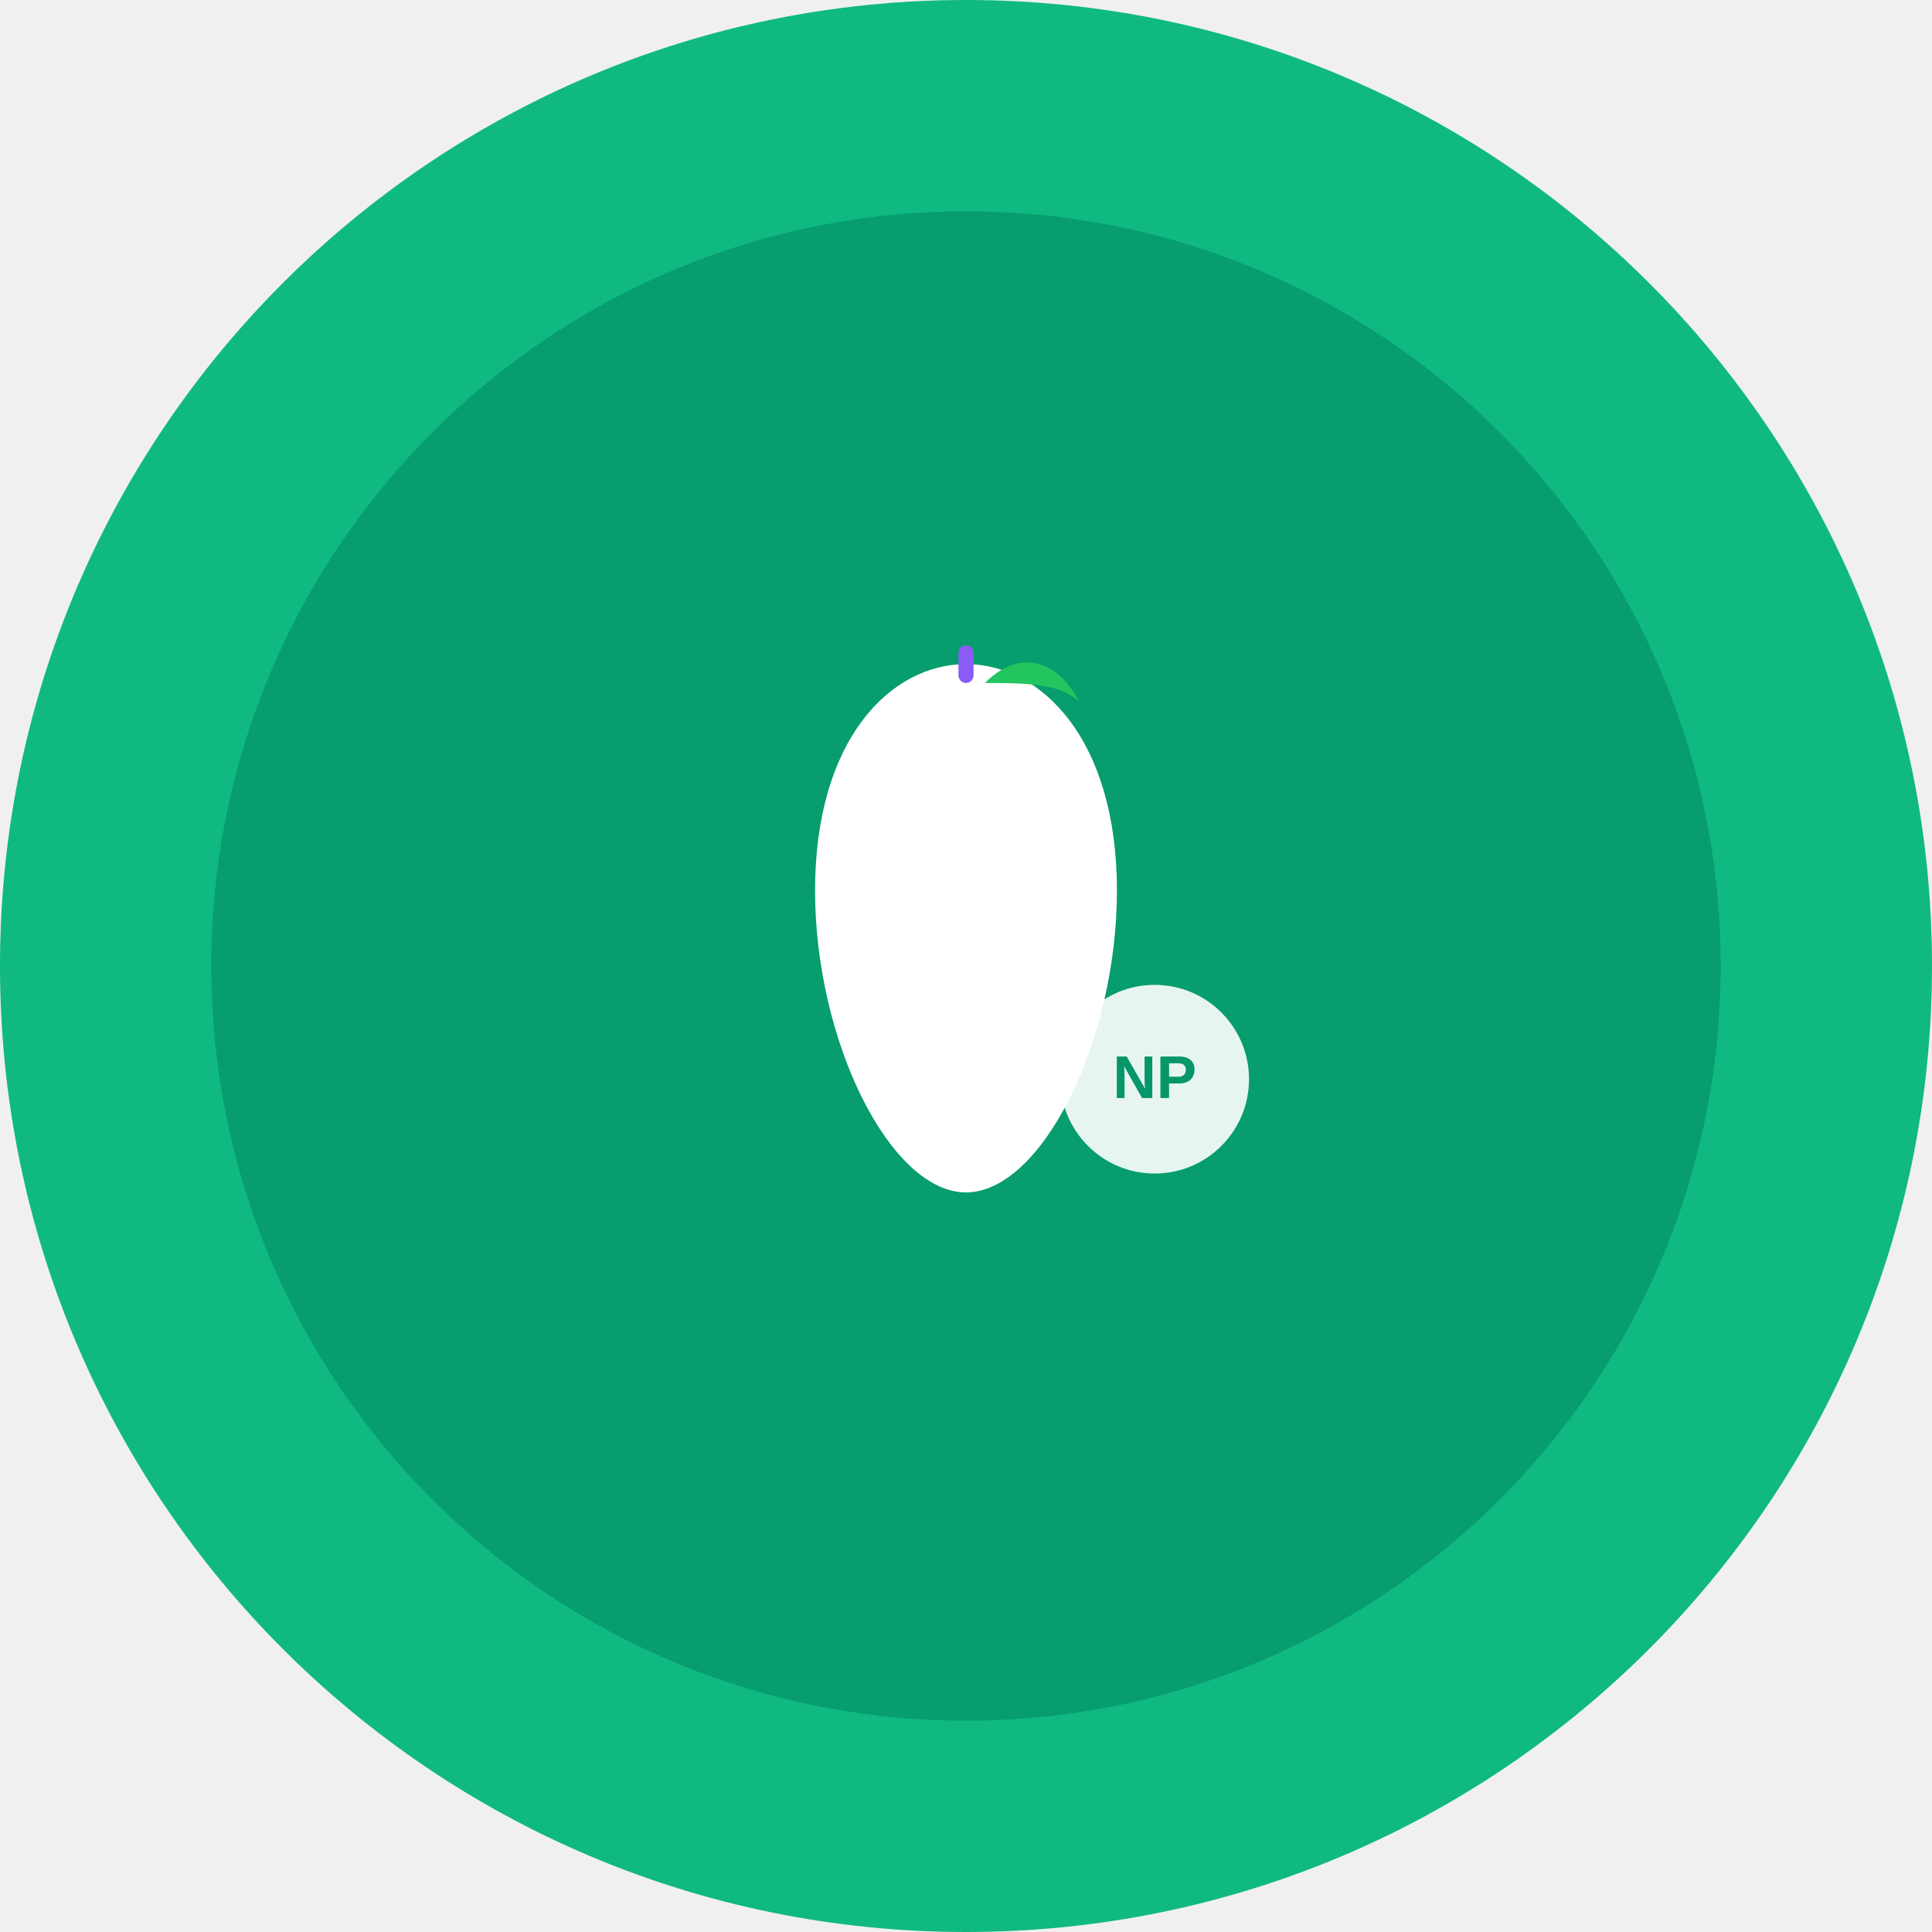
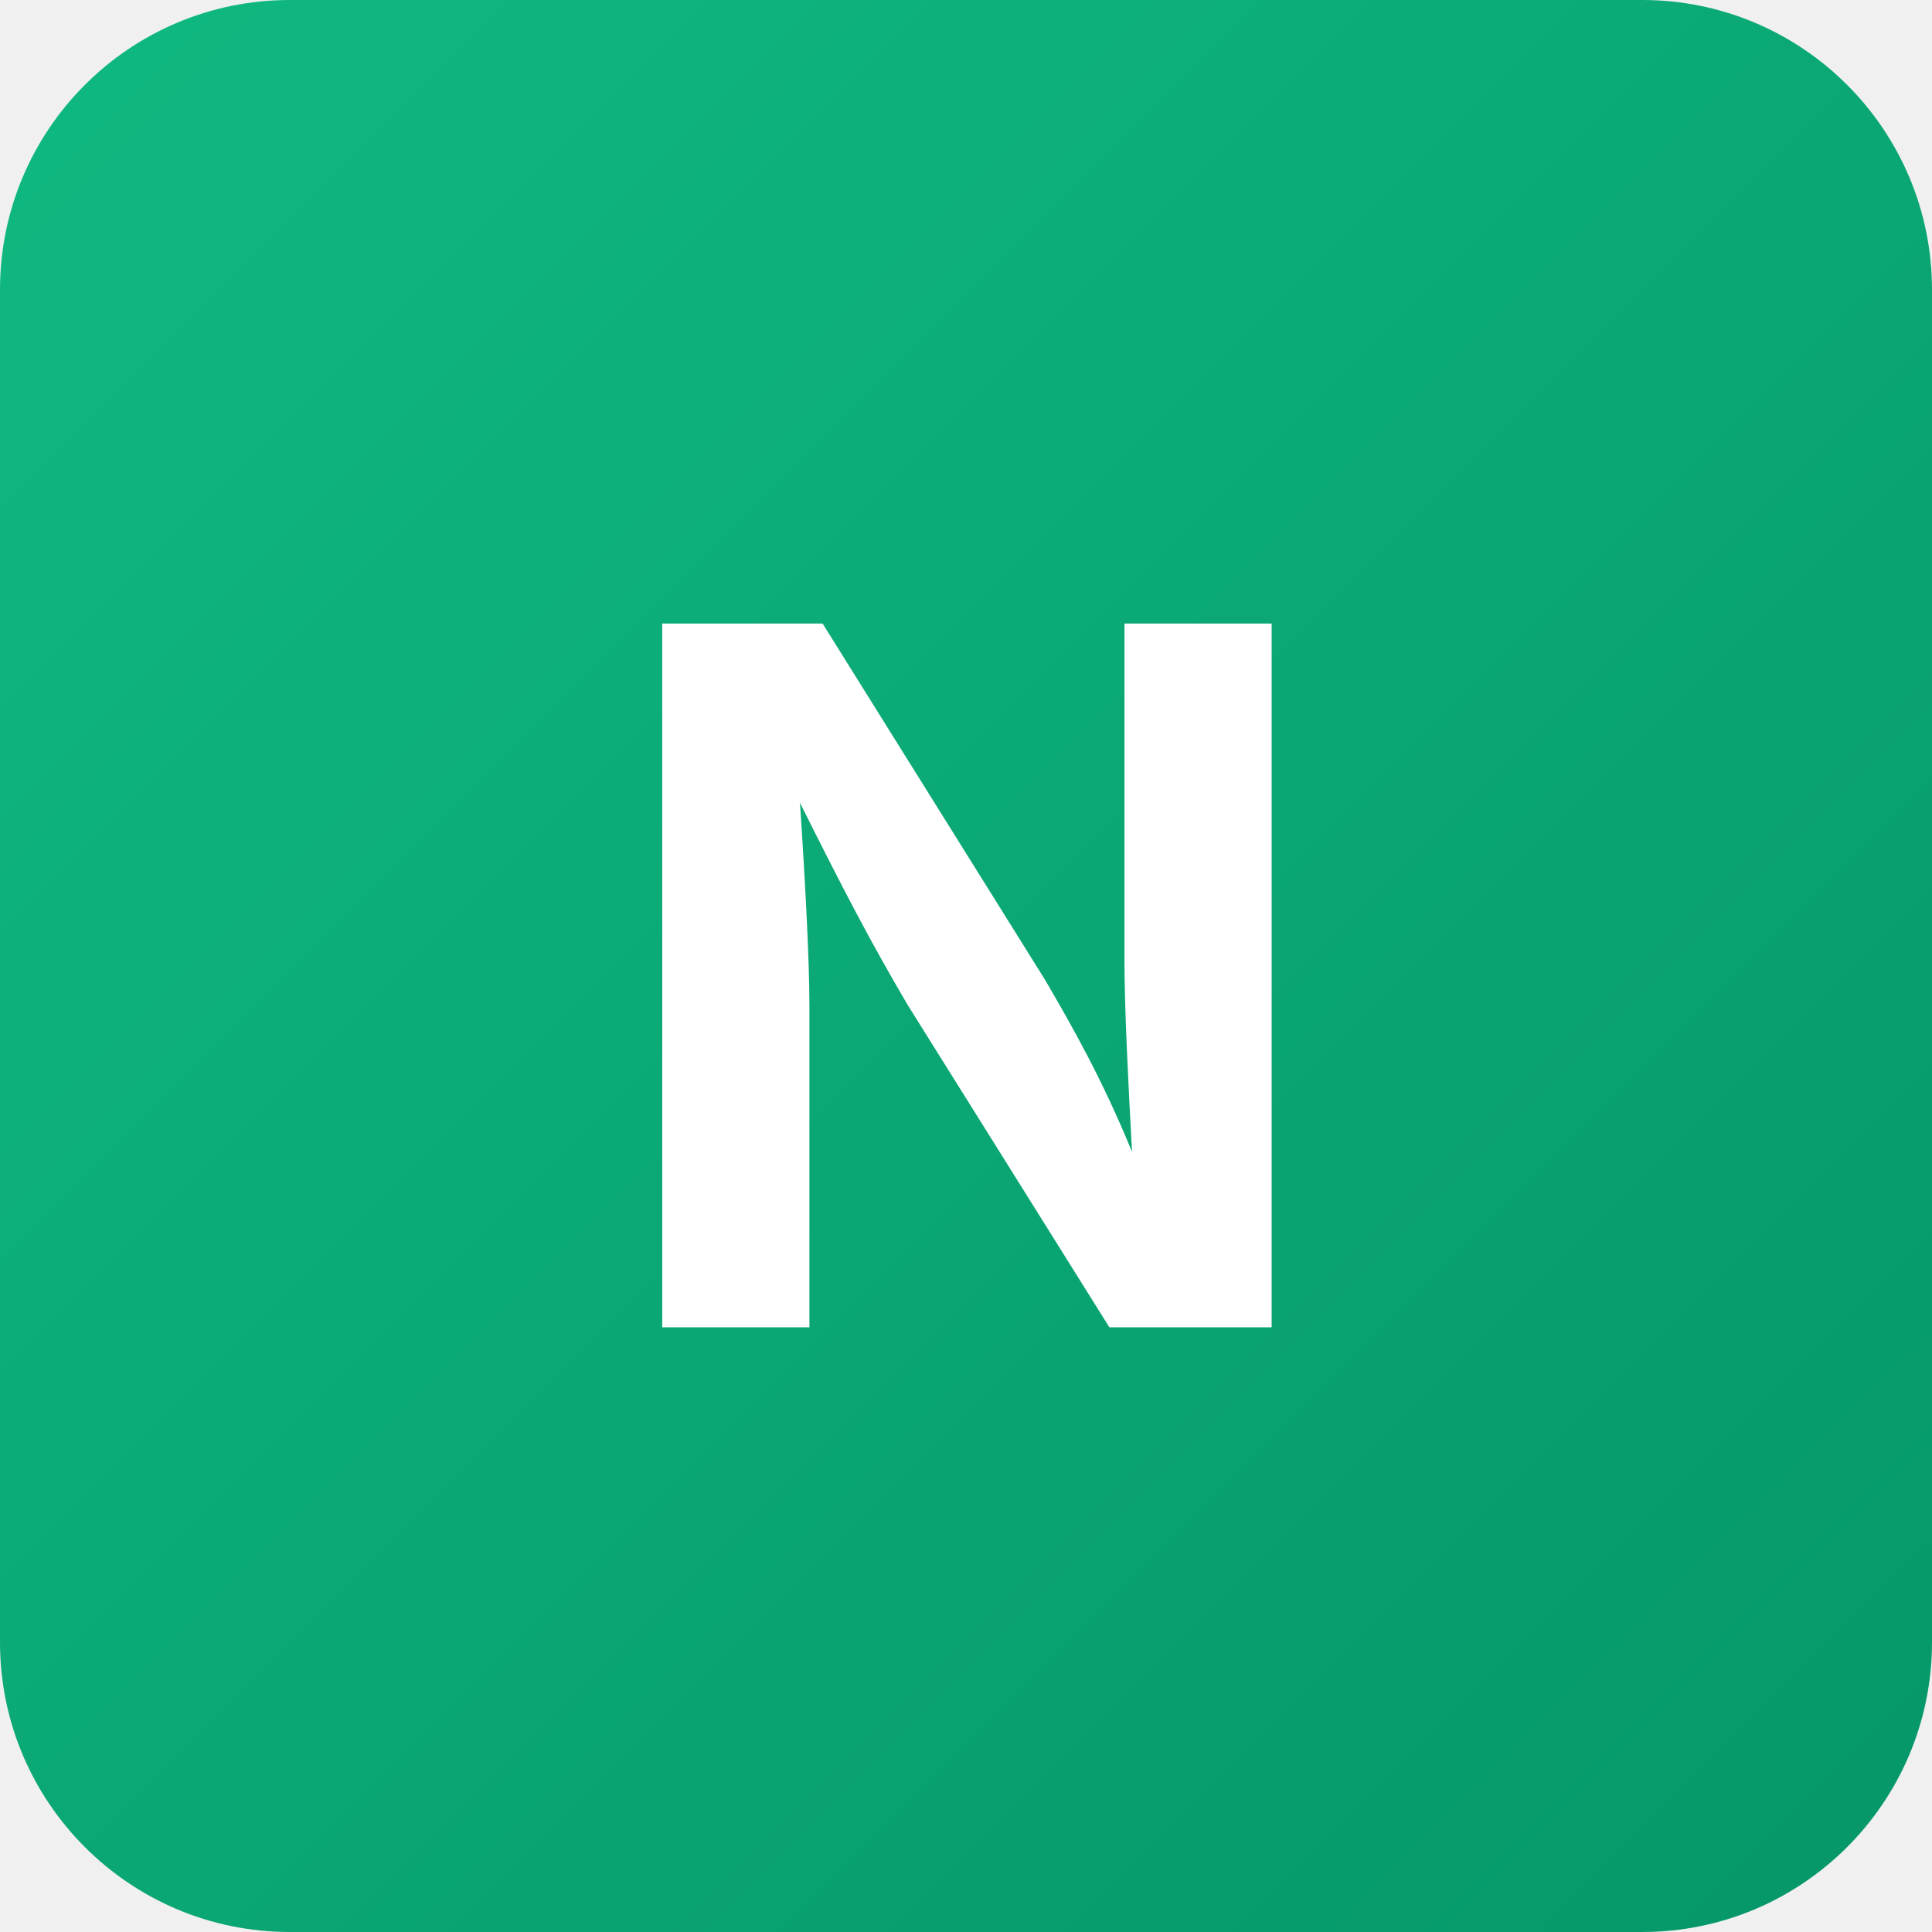
- <svg xmlns="http://www.w3.org/2000/svg" width="16" height="16" viewBox="0 0 512 512" fill="none">
-   <circle cx="256" cy="256" r="256" fill="#10B981" />
-   <circle cx="256" cy="256" r="200" fill="#059669" opacity="0.8" />
-   <g transform="translate(256, 256)">
-     <path d="M-40 -20 C-40 -60, -20 -80, 0 -80 C20 -80, 40 -60, 40 -20 C40 20, 20 60, 0 60 C-20 60, -40 20, -40 -20 Z" fill="#FFFFFF" />
-     <path d="M5 -75 C15 -85, 25 -80, 30 -70 C25 -75, 15 -75, 5 -75 Z" fill="#22C55E" />
-     <rect x="-2" y="-85" width="4" height="10" fill="#8B5CF6" rx="2" />
-     <circle cx="50" cy="30" r="25" fill="#FFFFFF" opacity="0.9" />
-     <text x="50" y="35" text-anchor="middle" fill="#059669" font-family="Arial, sans-serif" font-size="16" font-weight="bold">NP</text>
-   </g>
+ <svg xmlns="http://www.w3.org/2000/svg" width="16" height="16" viewBox="0 0 16 16">
+   <defs>
+     <linearGradient id="grad" x1="0%" y1="0%" x2="100%" y2="100%">
+       <stop offset="0%" style="stop-color:#10B981;stop-opacity:1" />
+       <stop offset="100%" style="stop-color:#059669;stop-opacity:1" />
+     </linearGradient>
+   </defs>
+   <rect width="16" height="16" fill="url(#grad)" rx="2.4" />
+   <text x="50%" y="50%" dominant-baseline="middle" text-anchor="middle" fill="white" font-family="system-ui, -apple-system, sans-serif" font-size="8" font-weight="bold">N</text>
</svg>
